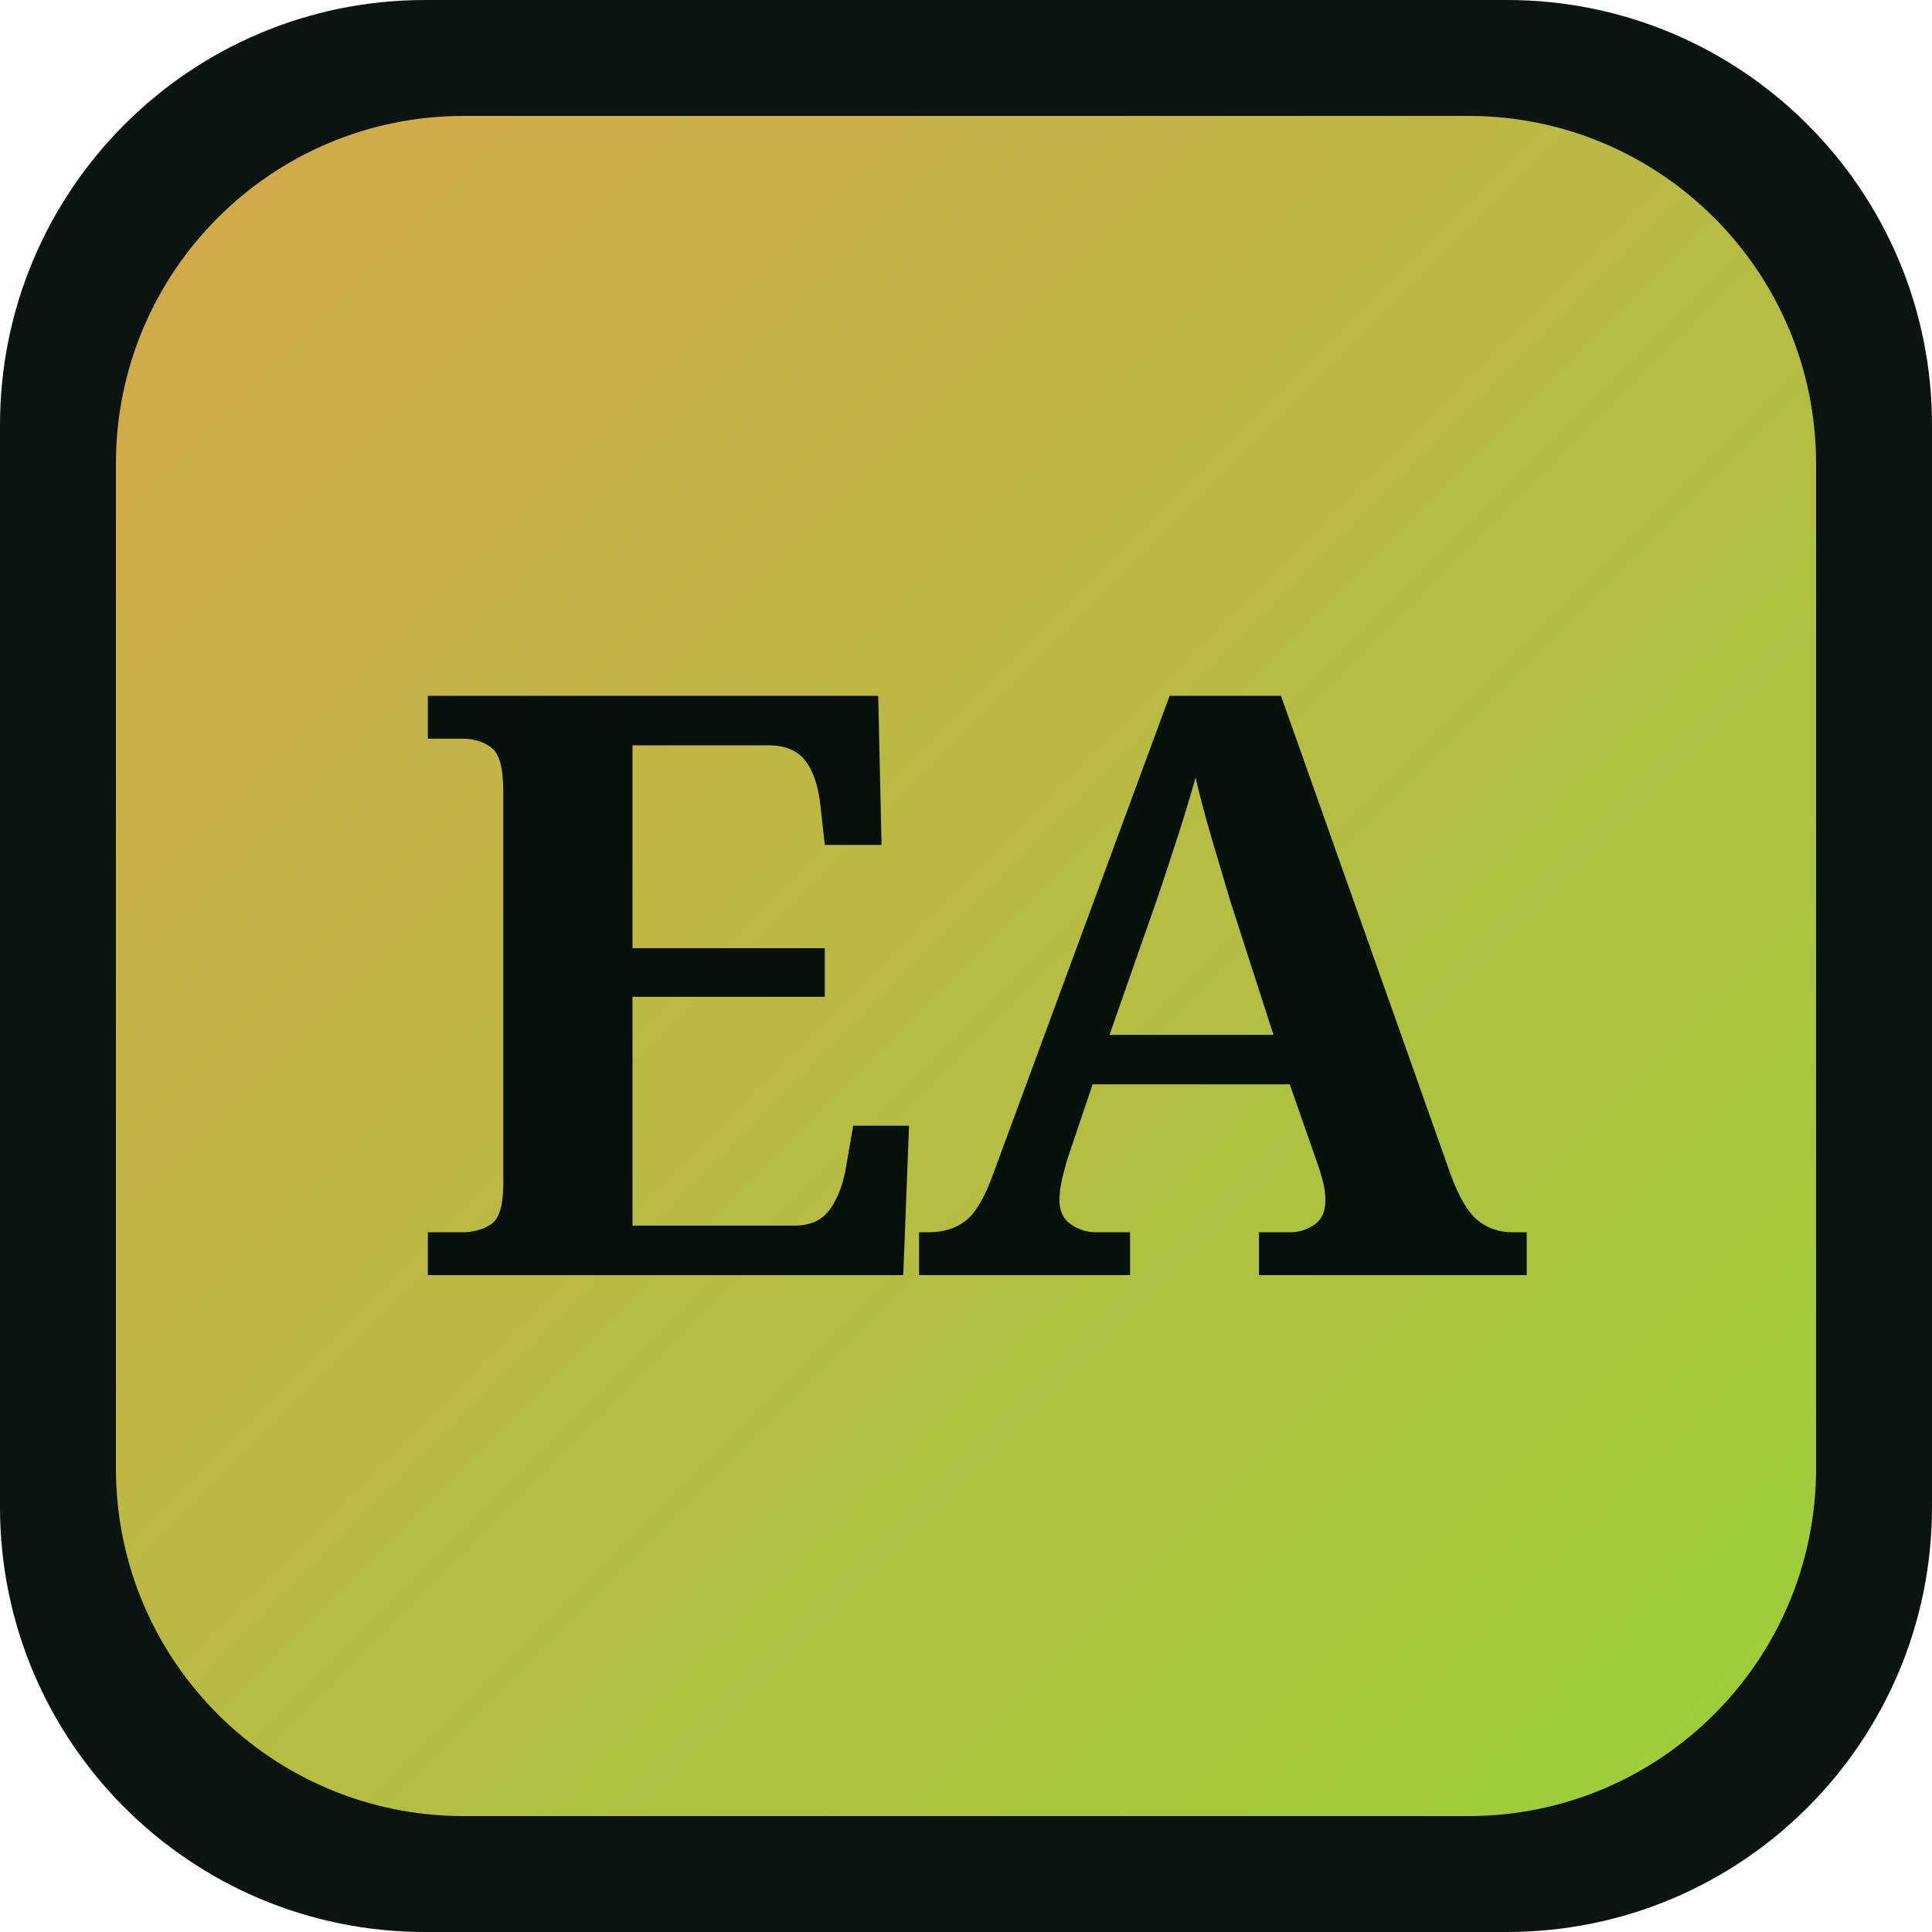
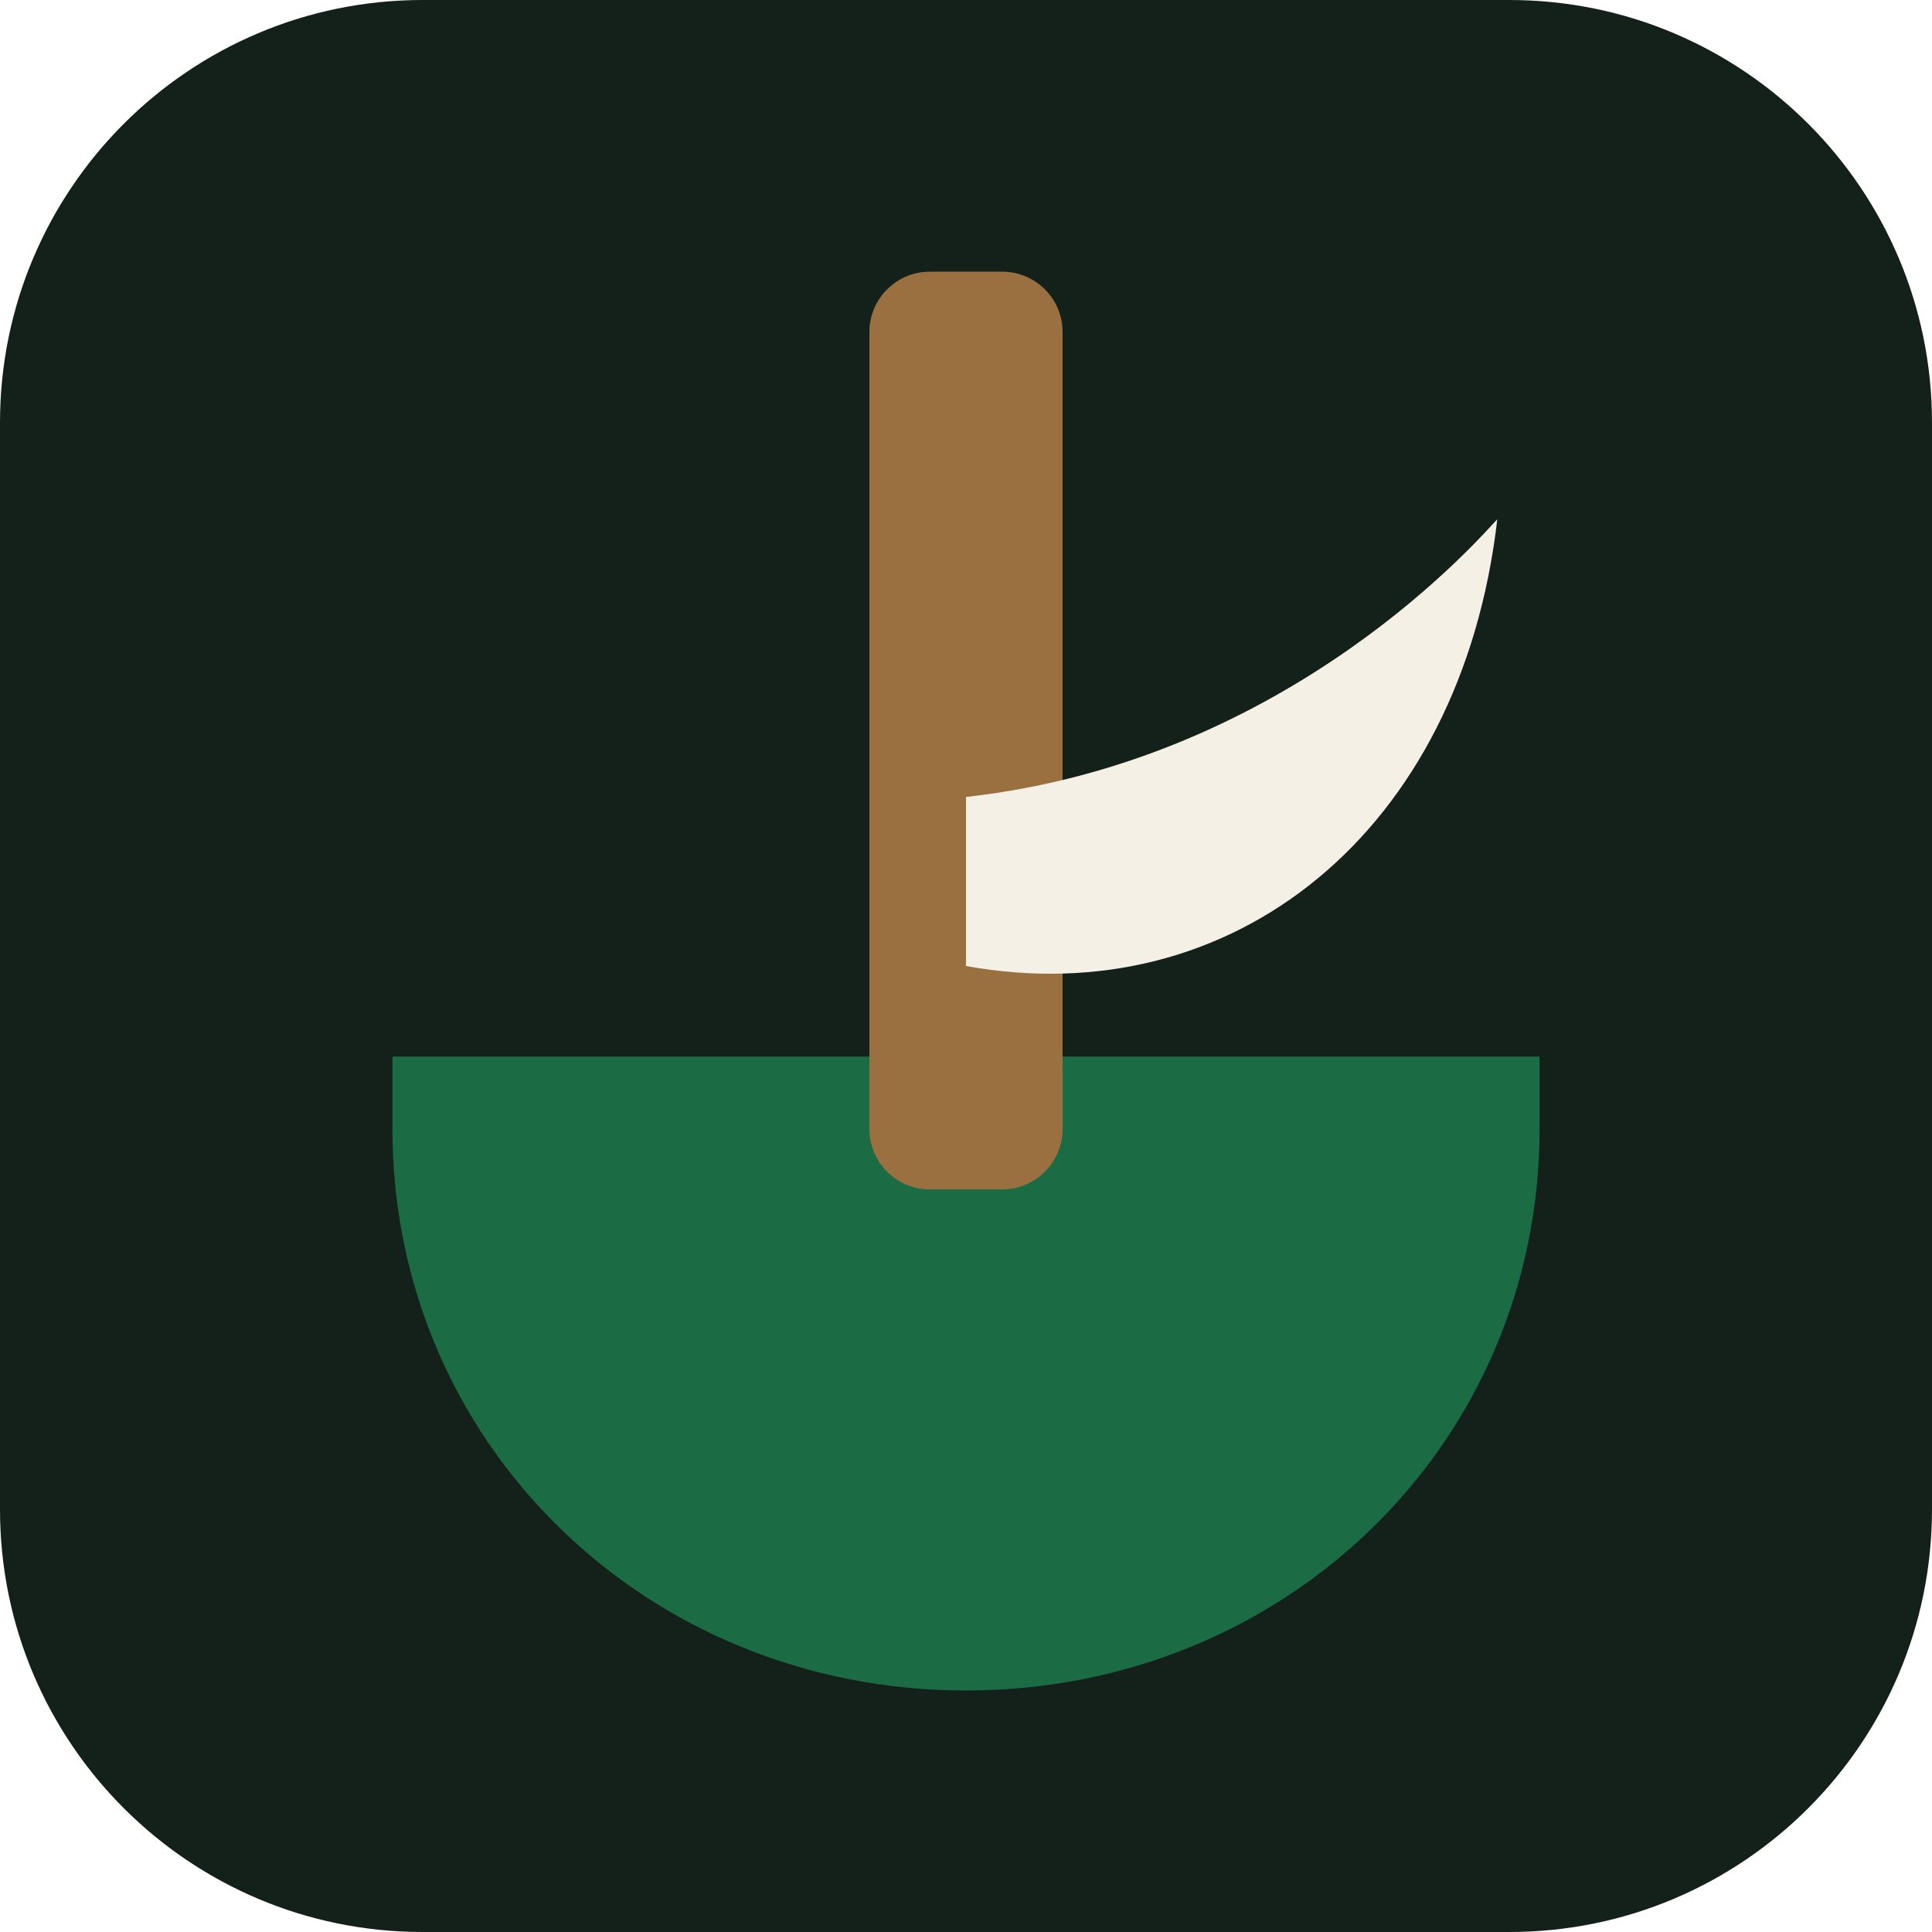
- <svg xmlns="http://www.w3.org/2000/svg" viewBox="0 0 100 100" role="img" aria-label="EA">
-   <defs>
-     <linearGradient id="g" x1="0" y1="0" x2="1" y2="1">
-       <stop offset="0%" stop-color="#D4A84B" />
-       <stop offset="100%" stop-color="#9BCF3A" />
-     </linearGradient>
-   </defs>
-   <rect width="100" height="100" rx="22" fill="#0B1410" />
-   <rect x="6" y="6" width="88" height="88" rx="18" fill="url(#g)" />
-   <text x="50" y="66" font-family="Georgia, serif" font-size="42" font-weight="700" fill="#07110C" text-anchor="middle" letter-spacing="-1">EA</text>
+ <svg xmlns="http://www.w3.org/2000/svg" viewBox="0 0 32 32" role="img" aria-label="Electrical Agriculture">
+   <rect width="32" height="32" rx="7" fill="#14211b" />
+   <path d="M6.5 17.5h19v1.2c0 5.2-4.2 9.3-9.5 9.3s-9.5-4.1-9.5-9.3z" fill="#1b6b45" />
+   <rect x="14.4" y="4.5" width="3.2" height="15.2" rx="1" fill="#9a7040" />
+   <path d="M16 13.2c5.4-.6 8.6-4.4 8.8-4.6-.6 5.2-4.4 8.2-8.8 7.4z" fill="#f4f0e6" />
</svg>
